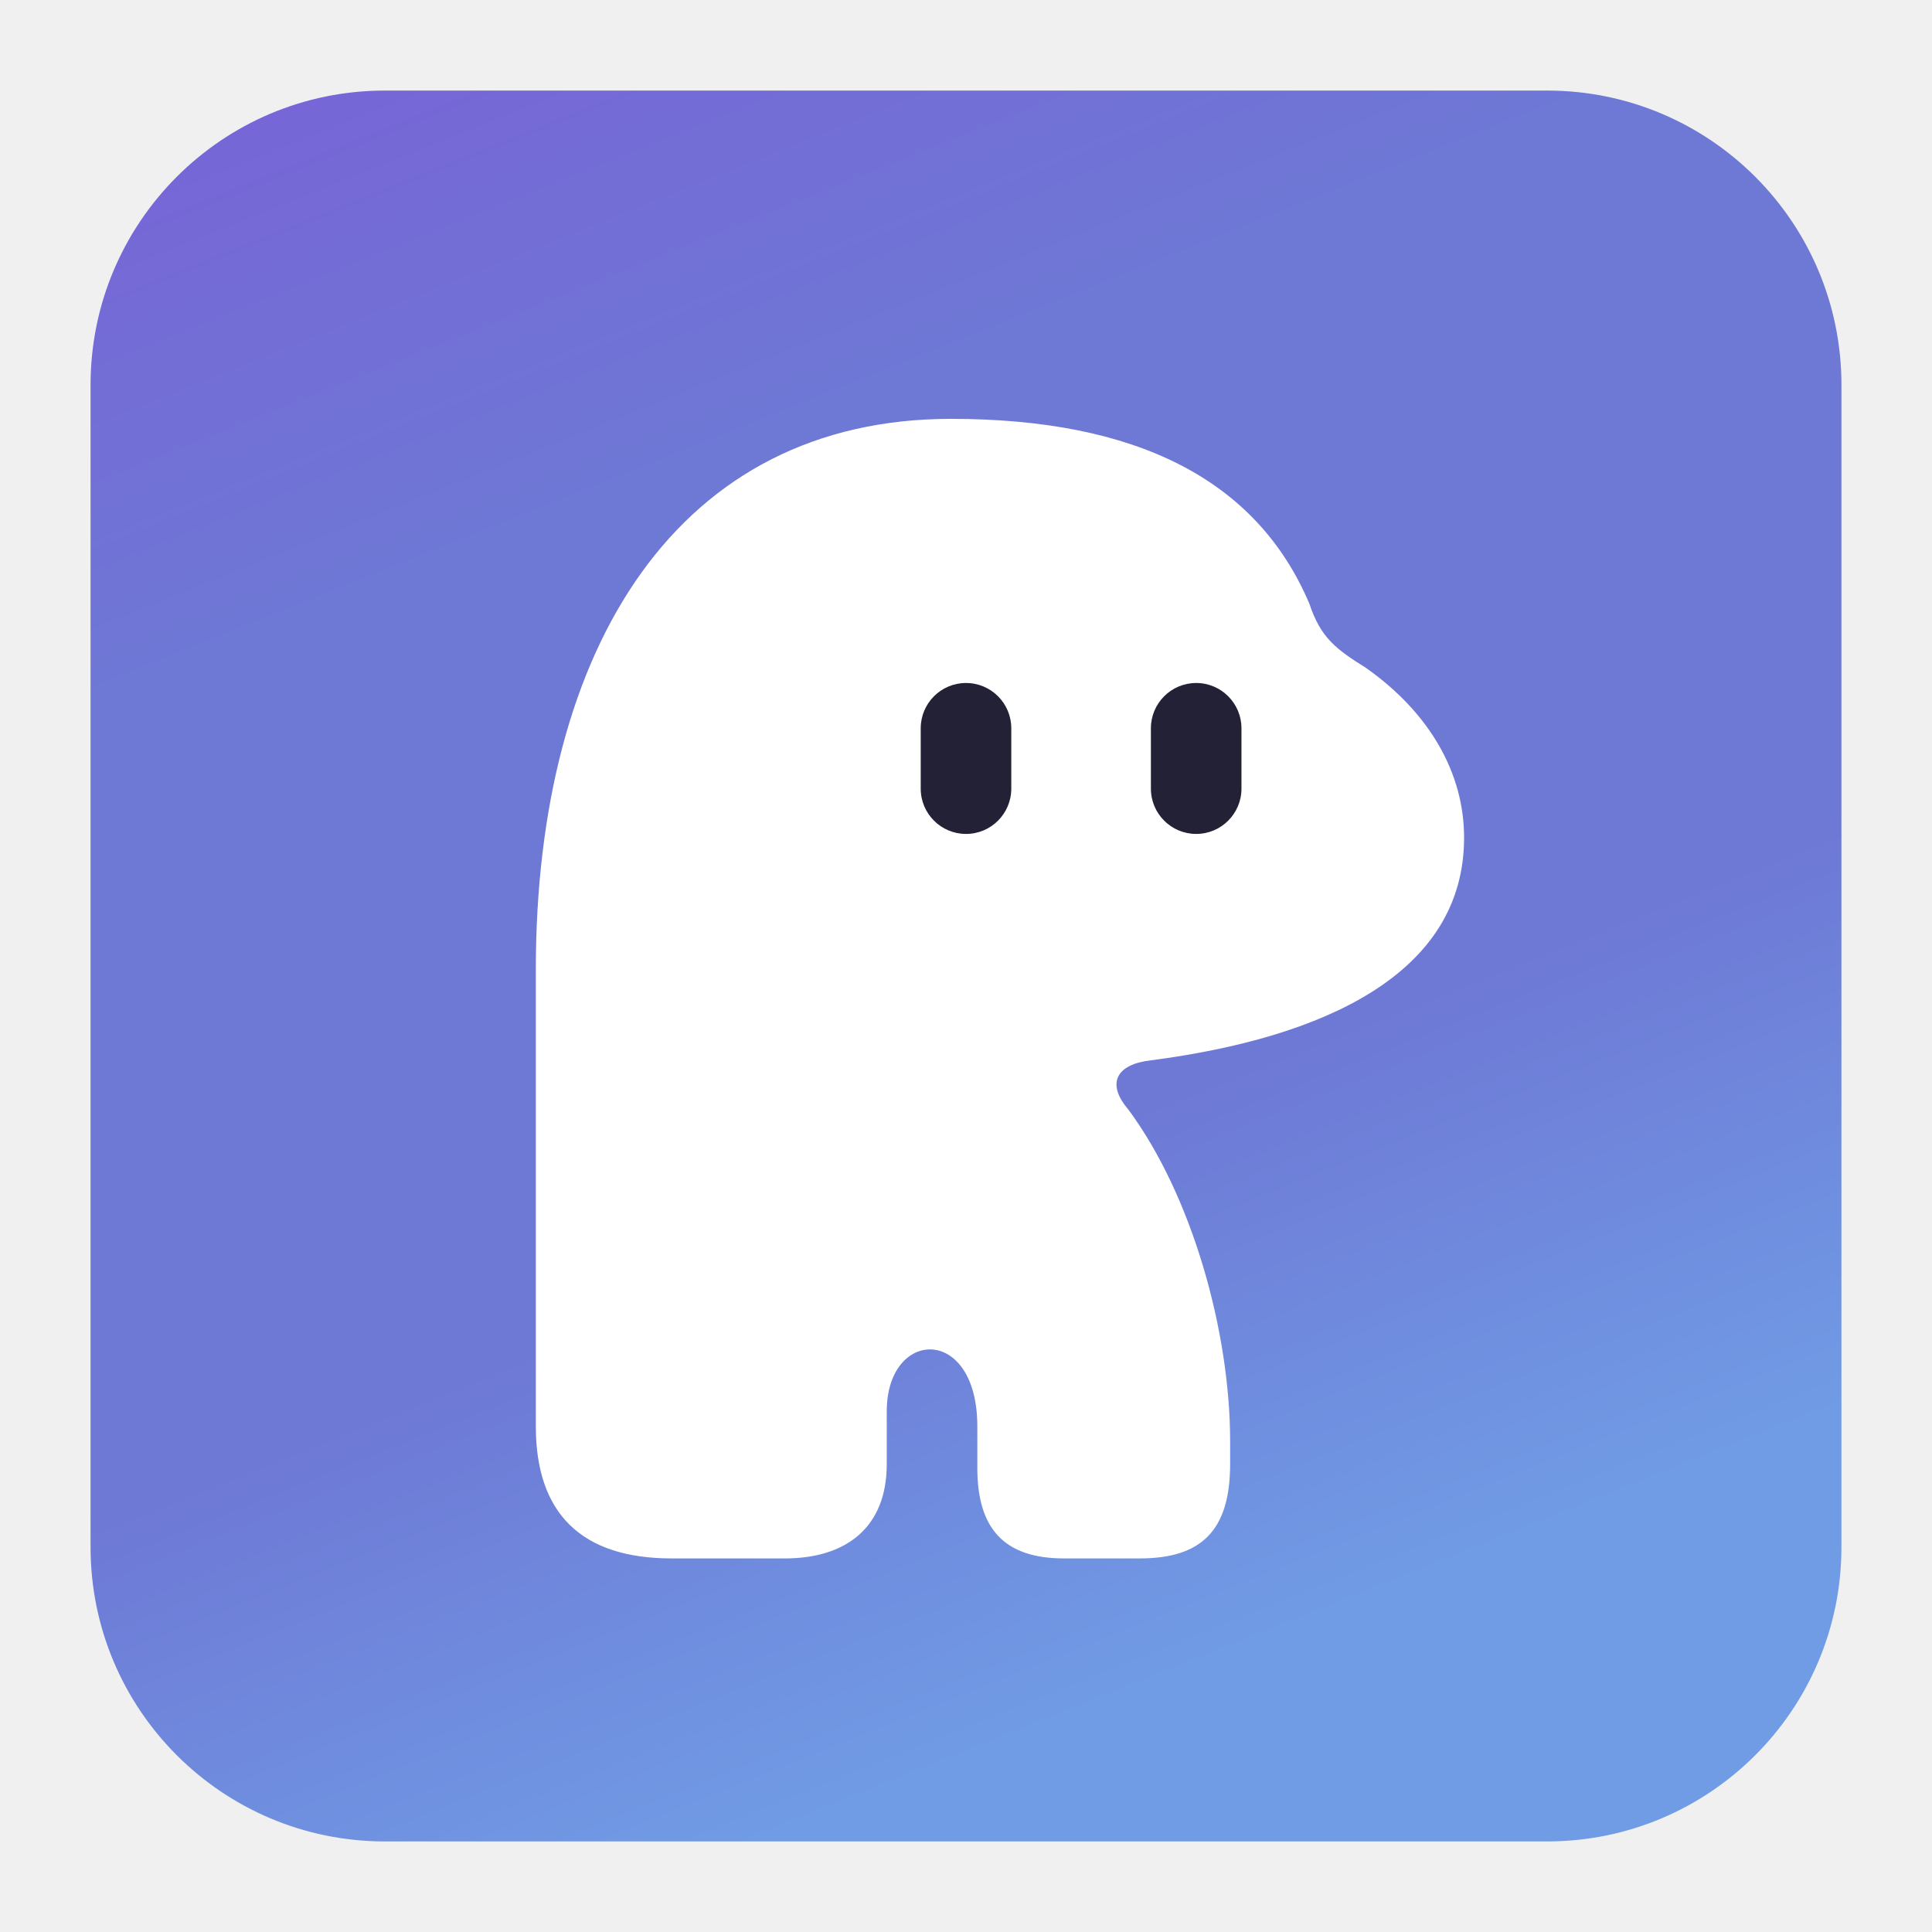
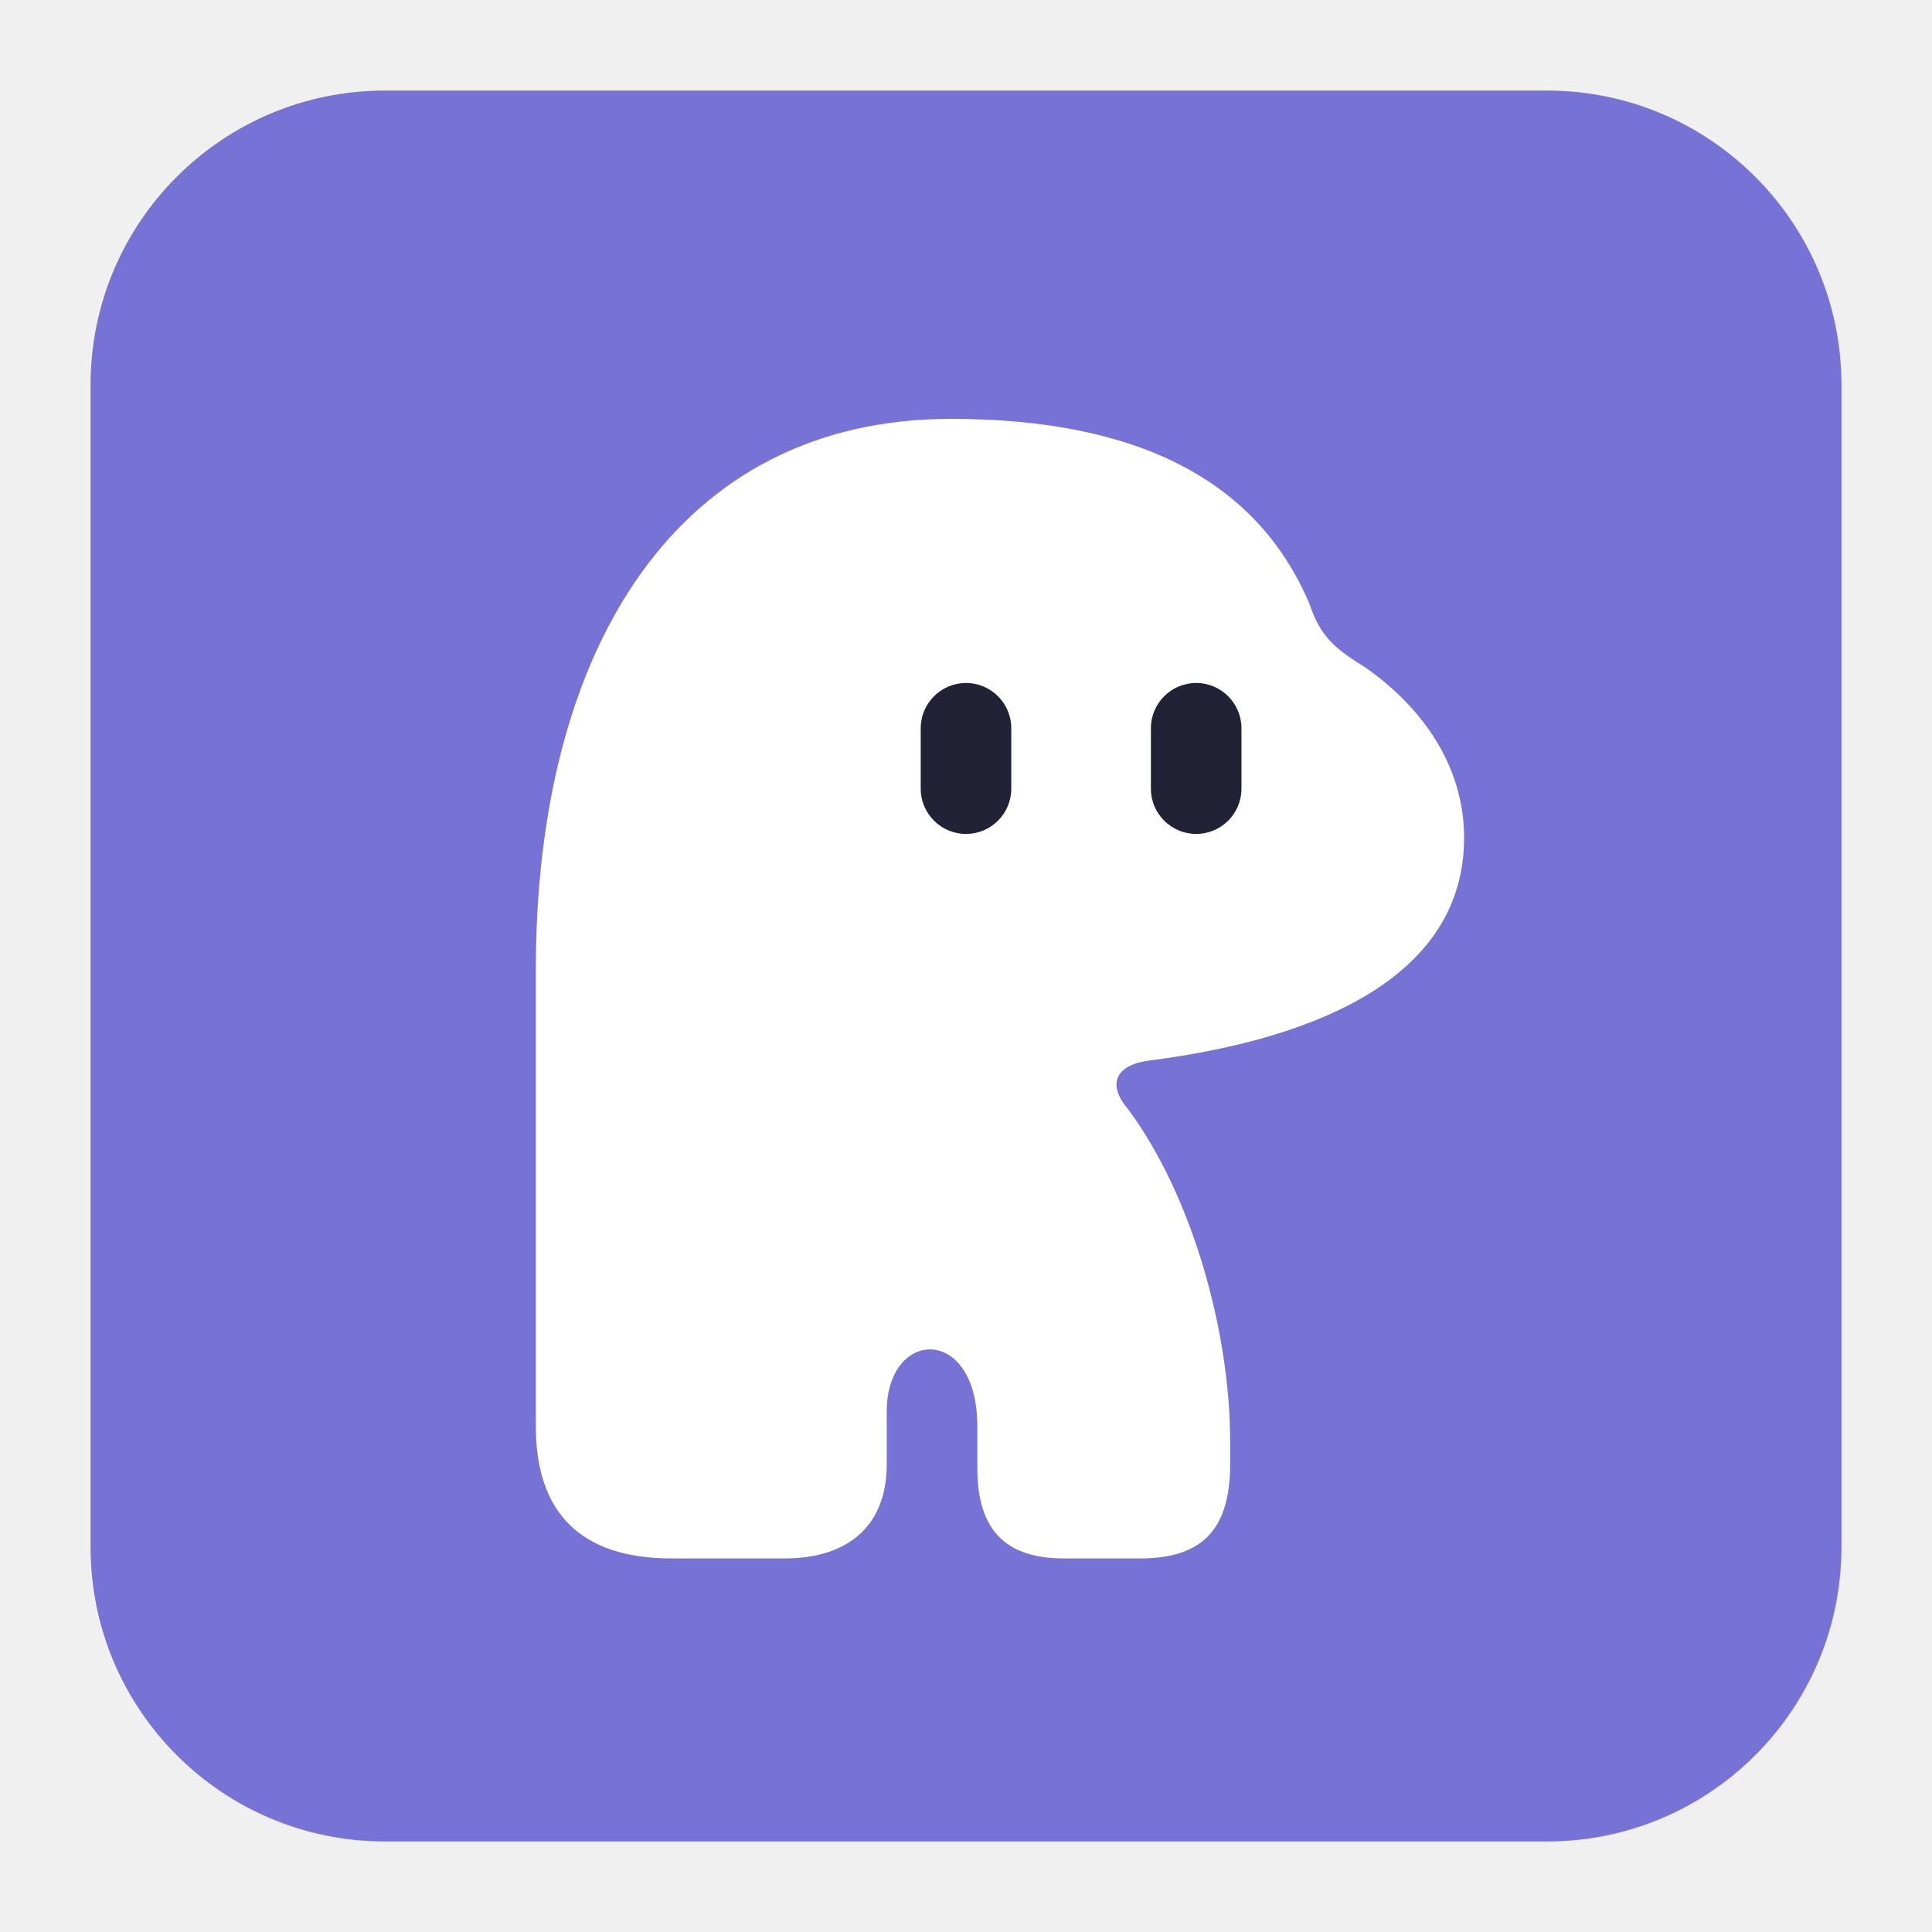
<svg xmlns="http://www.w3.org/2000/svg" width="512" height="512" viewBox="0 0 512 512">
-   <defs>
-     <linearGradient id="aurora" x1="0" y1="0" x2="0.4" y2="1">
-       <stop stop-color="#7863D7" />
-       <stop offset="0.3" stop-color="#6E78D5" />
-       <stop offset="0.7" stop-color="#6E78D5" />
-       <stop offset="1" stop-color="#709CE5" />
-     </linearGradient>
-   </defs>
-   <rect x="24" y="24" width="464" height="464" rx="78" fill="url(#aurora)" />
+   <rect x="24" y="24" width="464" height="464" rx="78" fill="#7772D5" />
  <path fill="#fff" d="M142 257C142 171 180 111 252 111C301 111 333 127 347 160C350 169 354 172 362 177C379 189 388 205 388 222C388 258 351 275 305 281C296 282 293 287 299 294C316 317 326 353 326 382V388C326 406 318 413 302 413H282C266 413 259 405 259 389V378C259 351 235 352 235 374V388C235 405 224 413 208 413H178C154 413 142 401 142 378Z" />
  <g fill="#222136">
    <rect x="244" y="181" width="24" height="40" rx="12" />
    <rect x="305" y="181" width="24" height="40" rx="12" />
  </g>
</svg>
